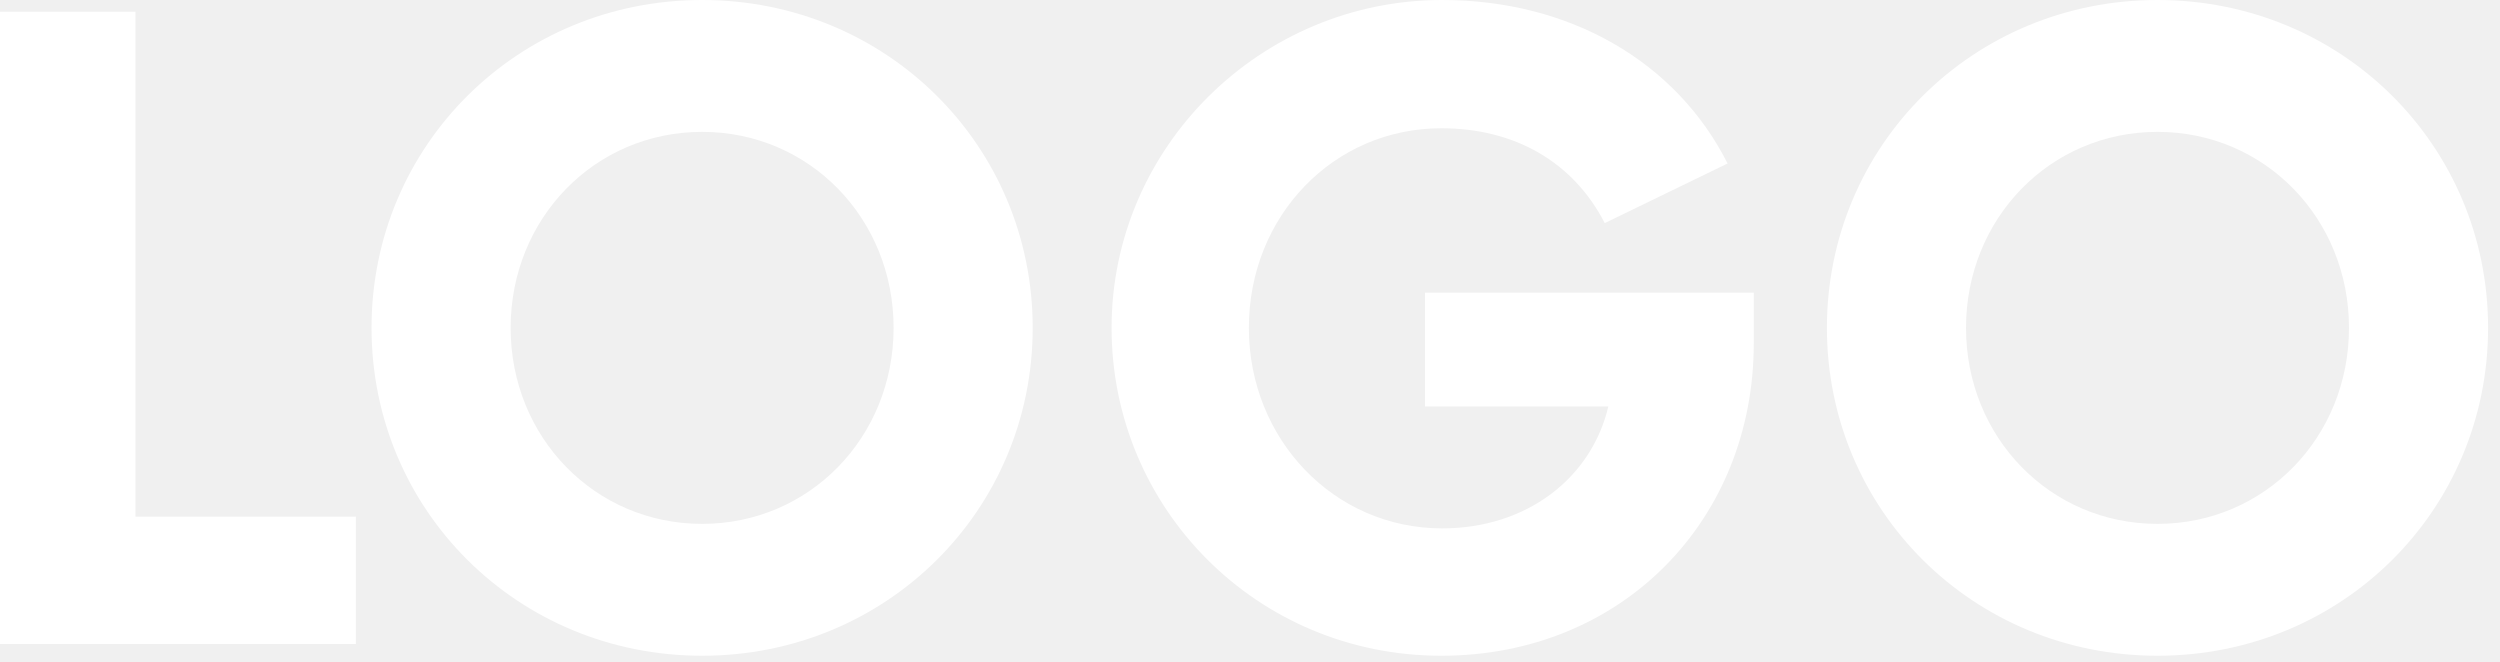
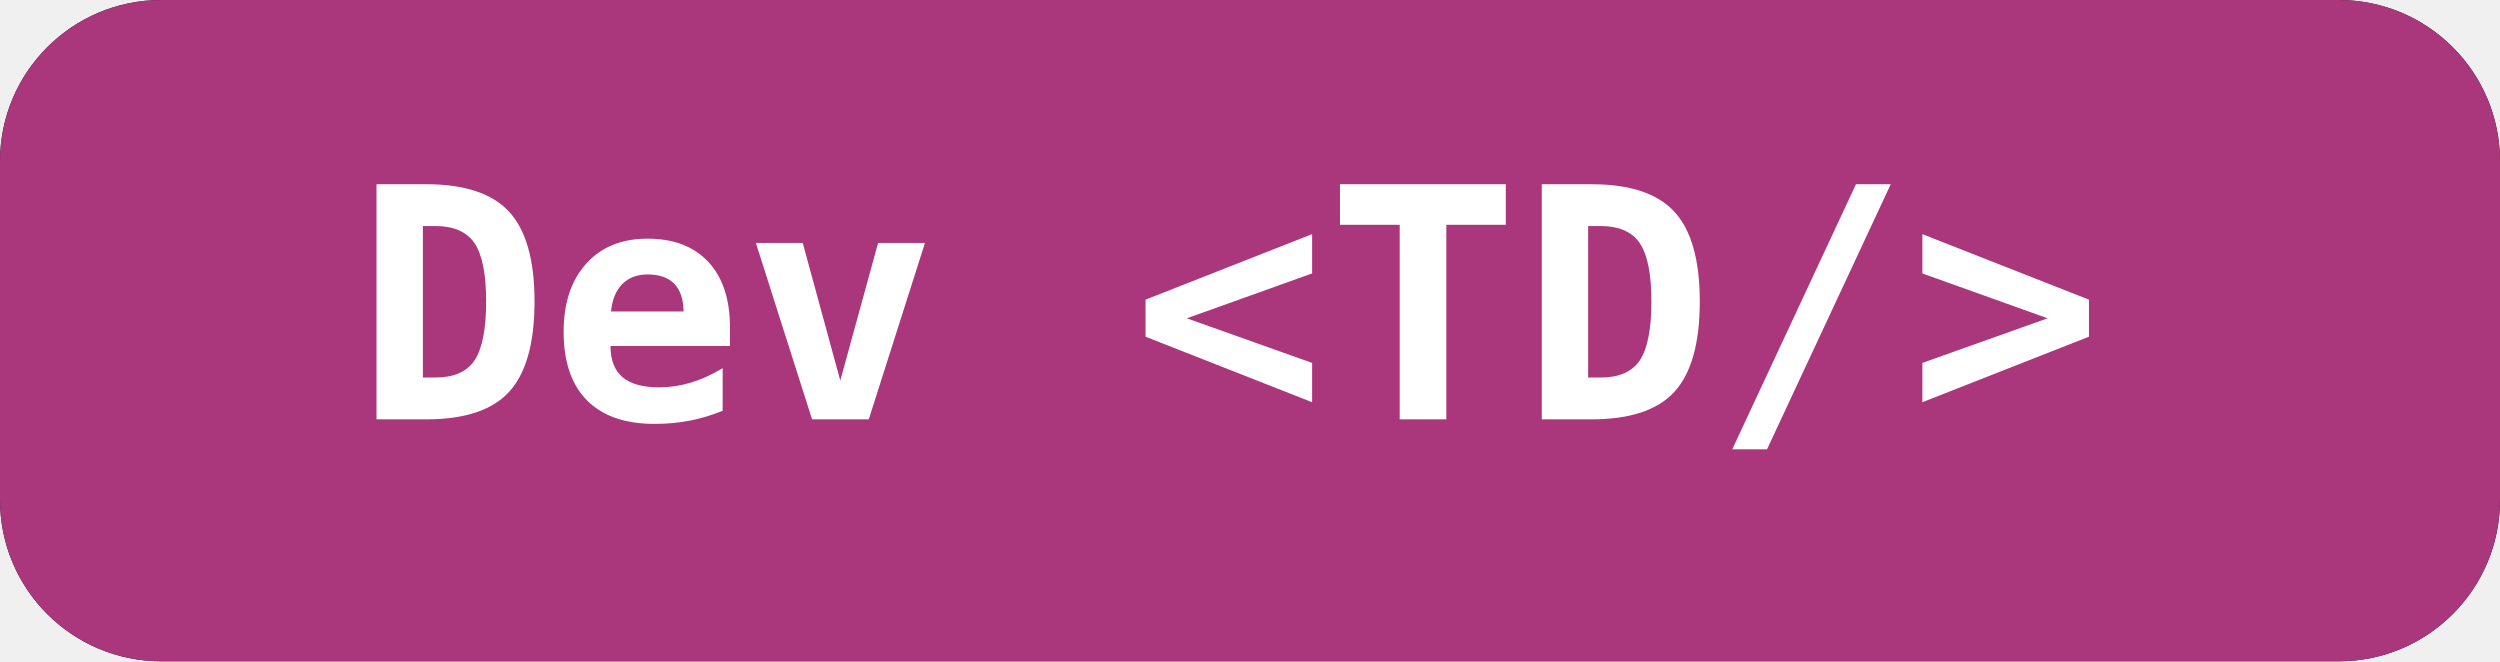
- <svg xmlns="http://www.w3.org/2000/svg" width="155" height="41" viewBox="0 0 155 41" fill="none">
-   <path d="M0 0.728V39.928H22.064V32.032H8.4V0.728H0Z" fill="white" />
-   <path d="M64.027 20.328C64.027 9.016 54.955 0 43.531 0C32.107 0 23.035 9.016 23.035 20.328C23.035 31.64 32.107 40.656 43.531 40.656C54.955 40.656 64.027 31.64 64.027 20.328ZM55.403 20.328C55.403 27.104 50.195 32.48 43.531 32.48C36.867 32.48 31.659 27.104 31.659 20.328C31.659 13.552 36.867 8.176 43.531 8.176C50.195 8.176 55.403 13.552 55.403 20.328Z" fill="white" />
-   <path d="M107.11 10.136C103.918 3.808 97.31 0 89.414 0C78.158 0 68.918 9.128 68.918 20.328C68.918 31.528 77.934 40.656 89.358 40.656C100.558 40.656 108.734 32.256 108.734 21.28V18.144H88.35V25.2H99.718C98.654 29.68 94.622 32.76 89.414 32.76C82.694 32.76 77.43 27.216 77.43 20.328C77.43 13.384 82.694 7.952 89.358 7.952C93.894 7.952 97.534 10.024 99.494 13.832L107.11 10.136Z" fill="white" />
-   <path d="M154.261 20.328C154.261 9.016 145.189 0 133.765 0C122.341 0 113.269 9.016 113.269 20.328C113.269 31.64 122.341 40.656 133.765 40.656C145.189 40.656 154.261 31.64 154.261 20.328ZM145.637 20.328C145.637 27.104 140.429 32.48 133.765 32.48C127.101 32.48 121.893 27.104 121.893 20.328C121.893 13.552 127.101 8.176 133.765 8.176C140.429 8.176 145.637 13.552 145.637 20.328Z" fill="white" />
+ <svg xmlns="http://www.w3.org/2000/svg" width="155" height="41" viewBox="0 0 155 41">
+   <rect x="0" y="0" width="155" height="41" rx="10" fill="#121212" />
+   <rect x="0" y="0" width="155" height="41" rx="10" fill="#AA367C" />
+   <text x="22" y="26" font-family="Poppins, monospace" font-size="20" font-weight="700" fill="#FFFFFF">
+     Dev &lt;TD/&gt;
+   </text>
</svg>
